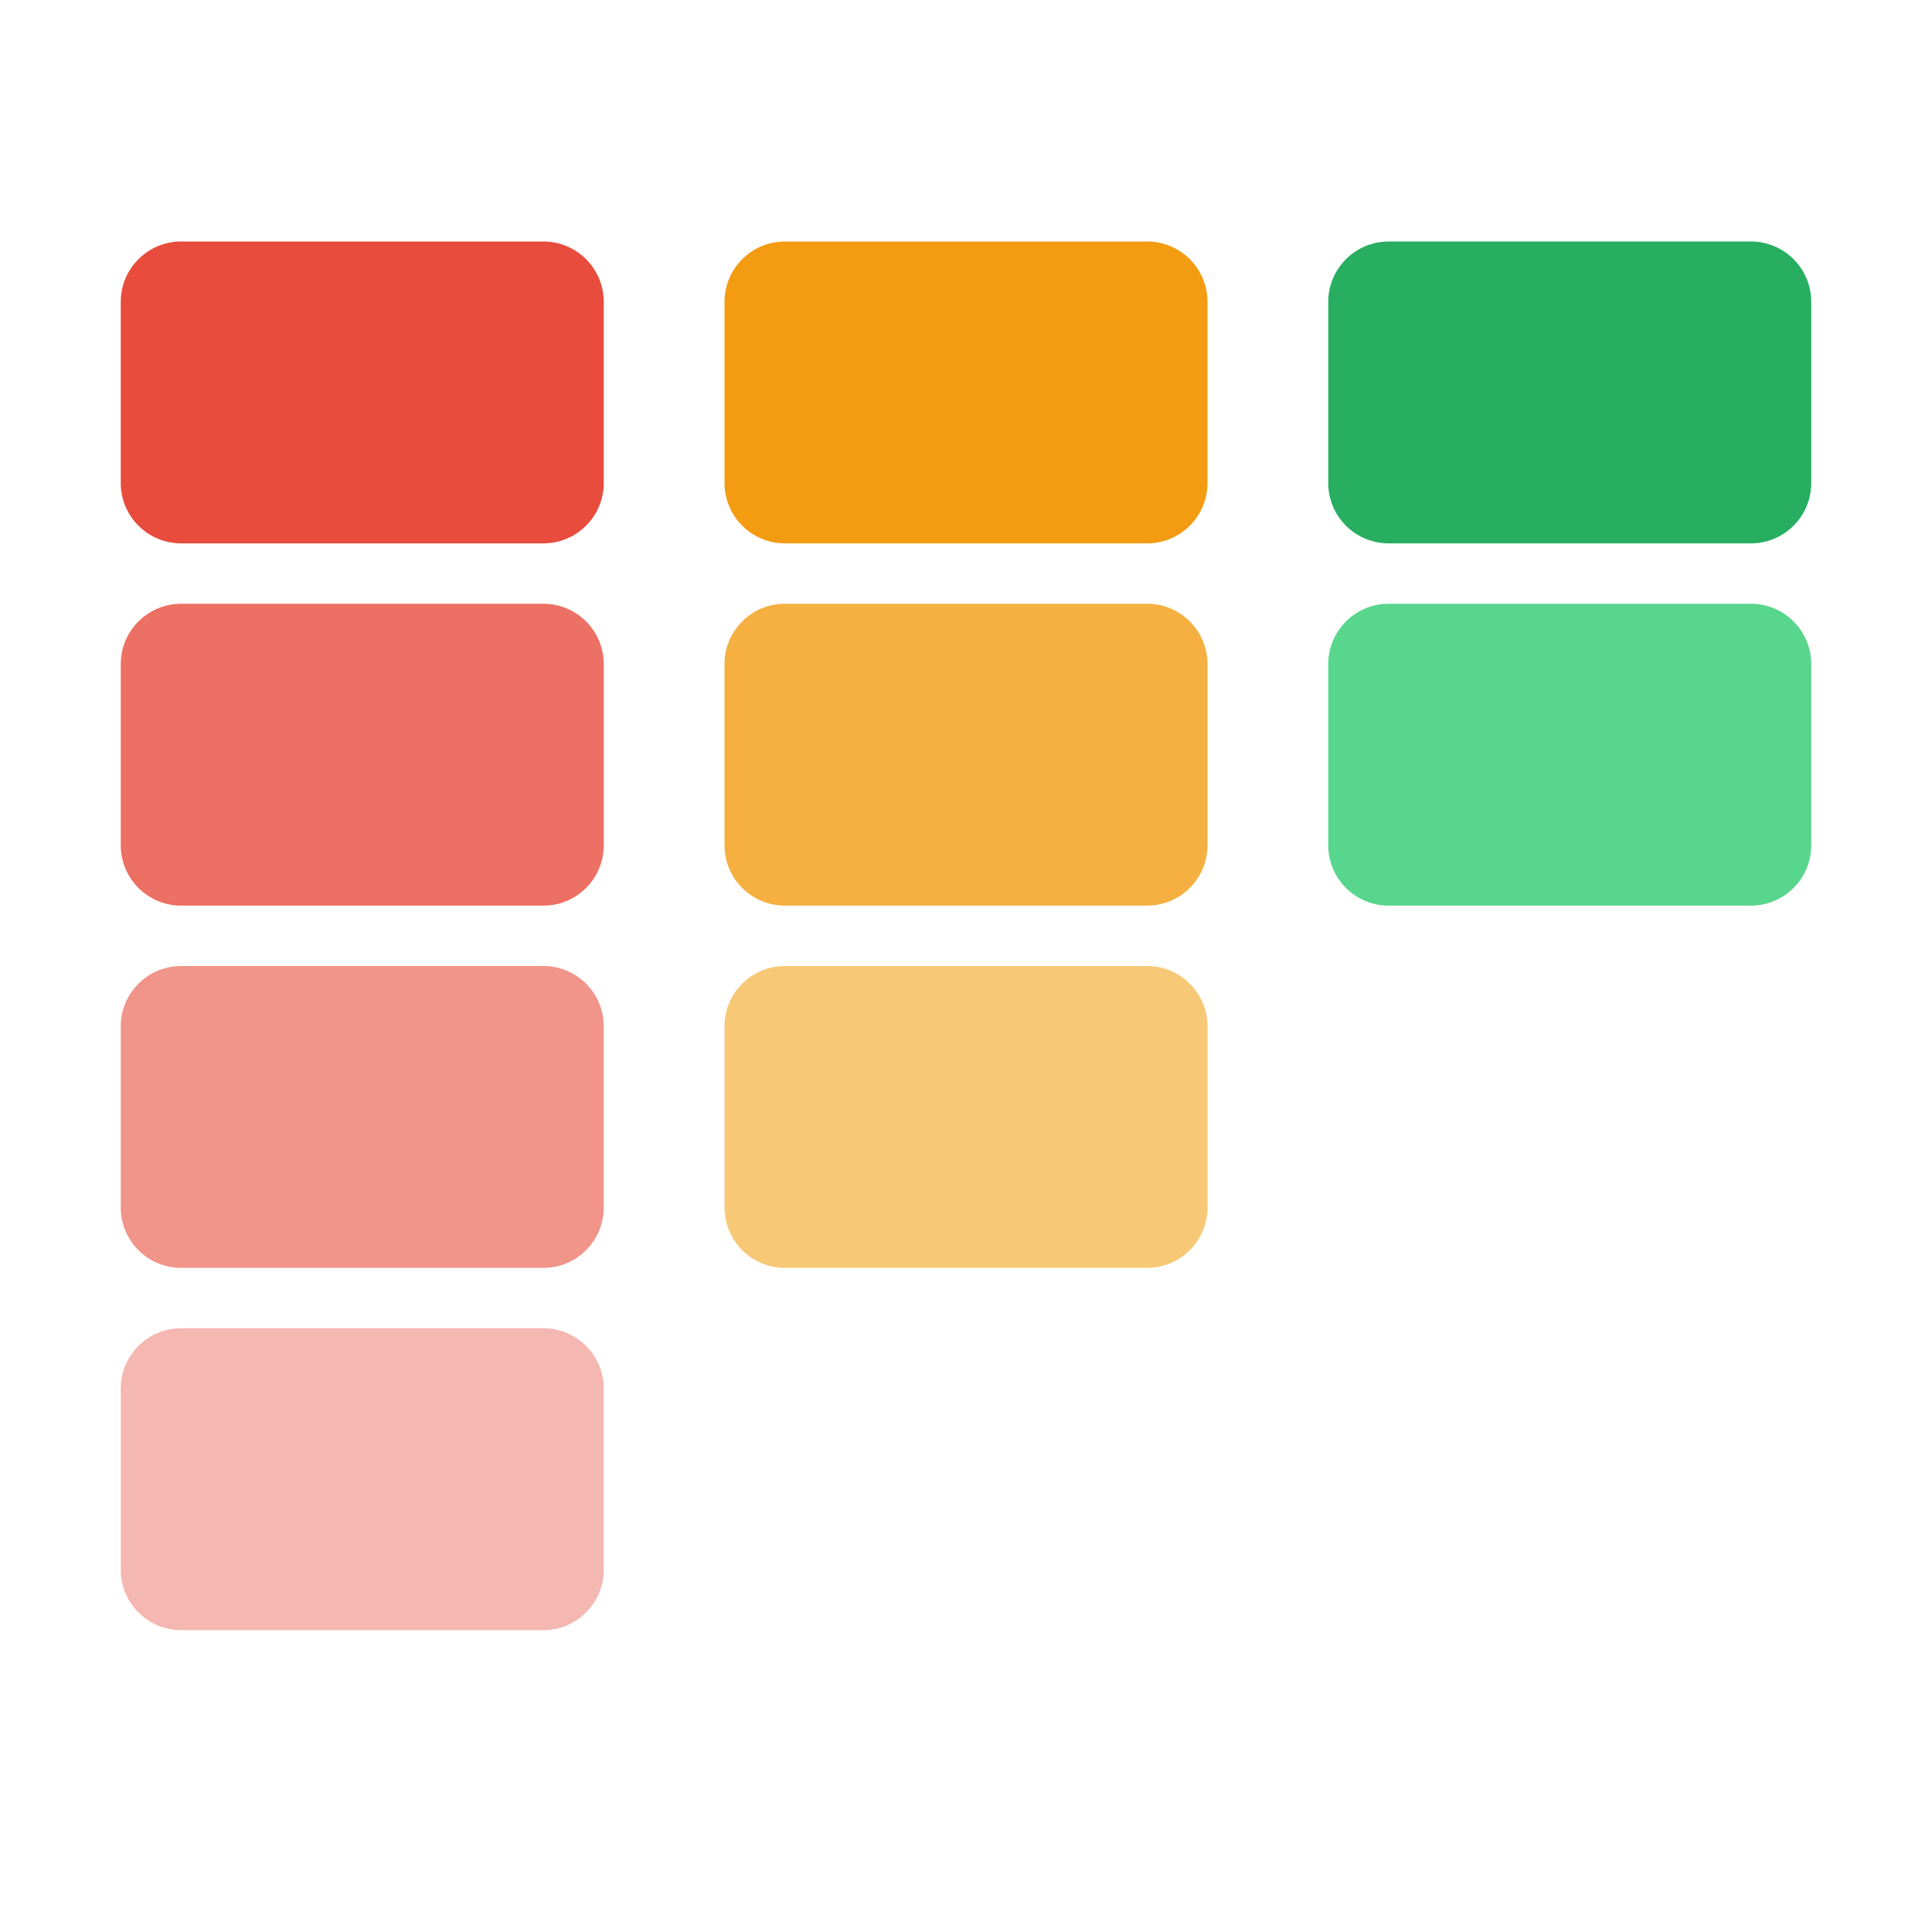
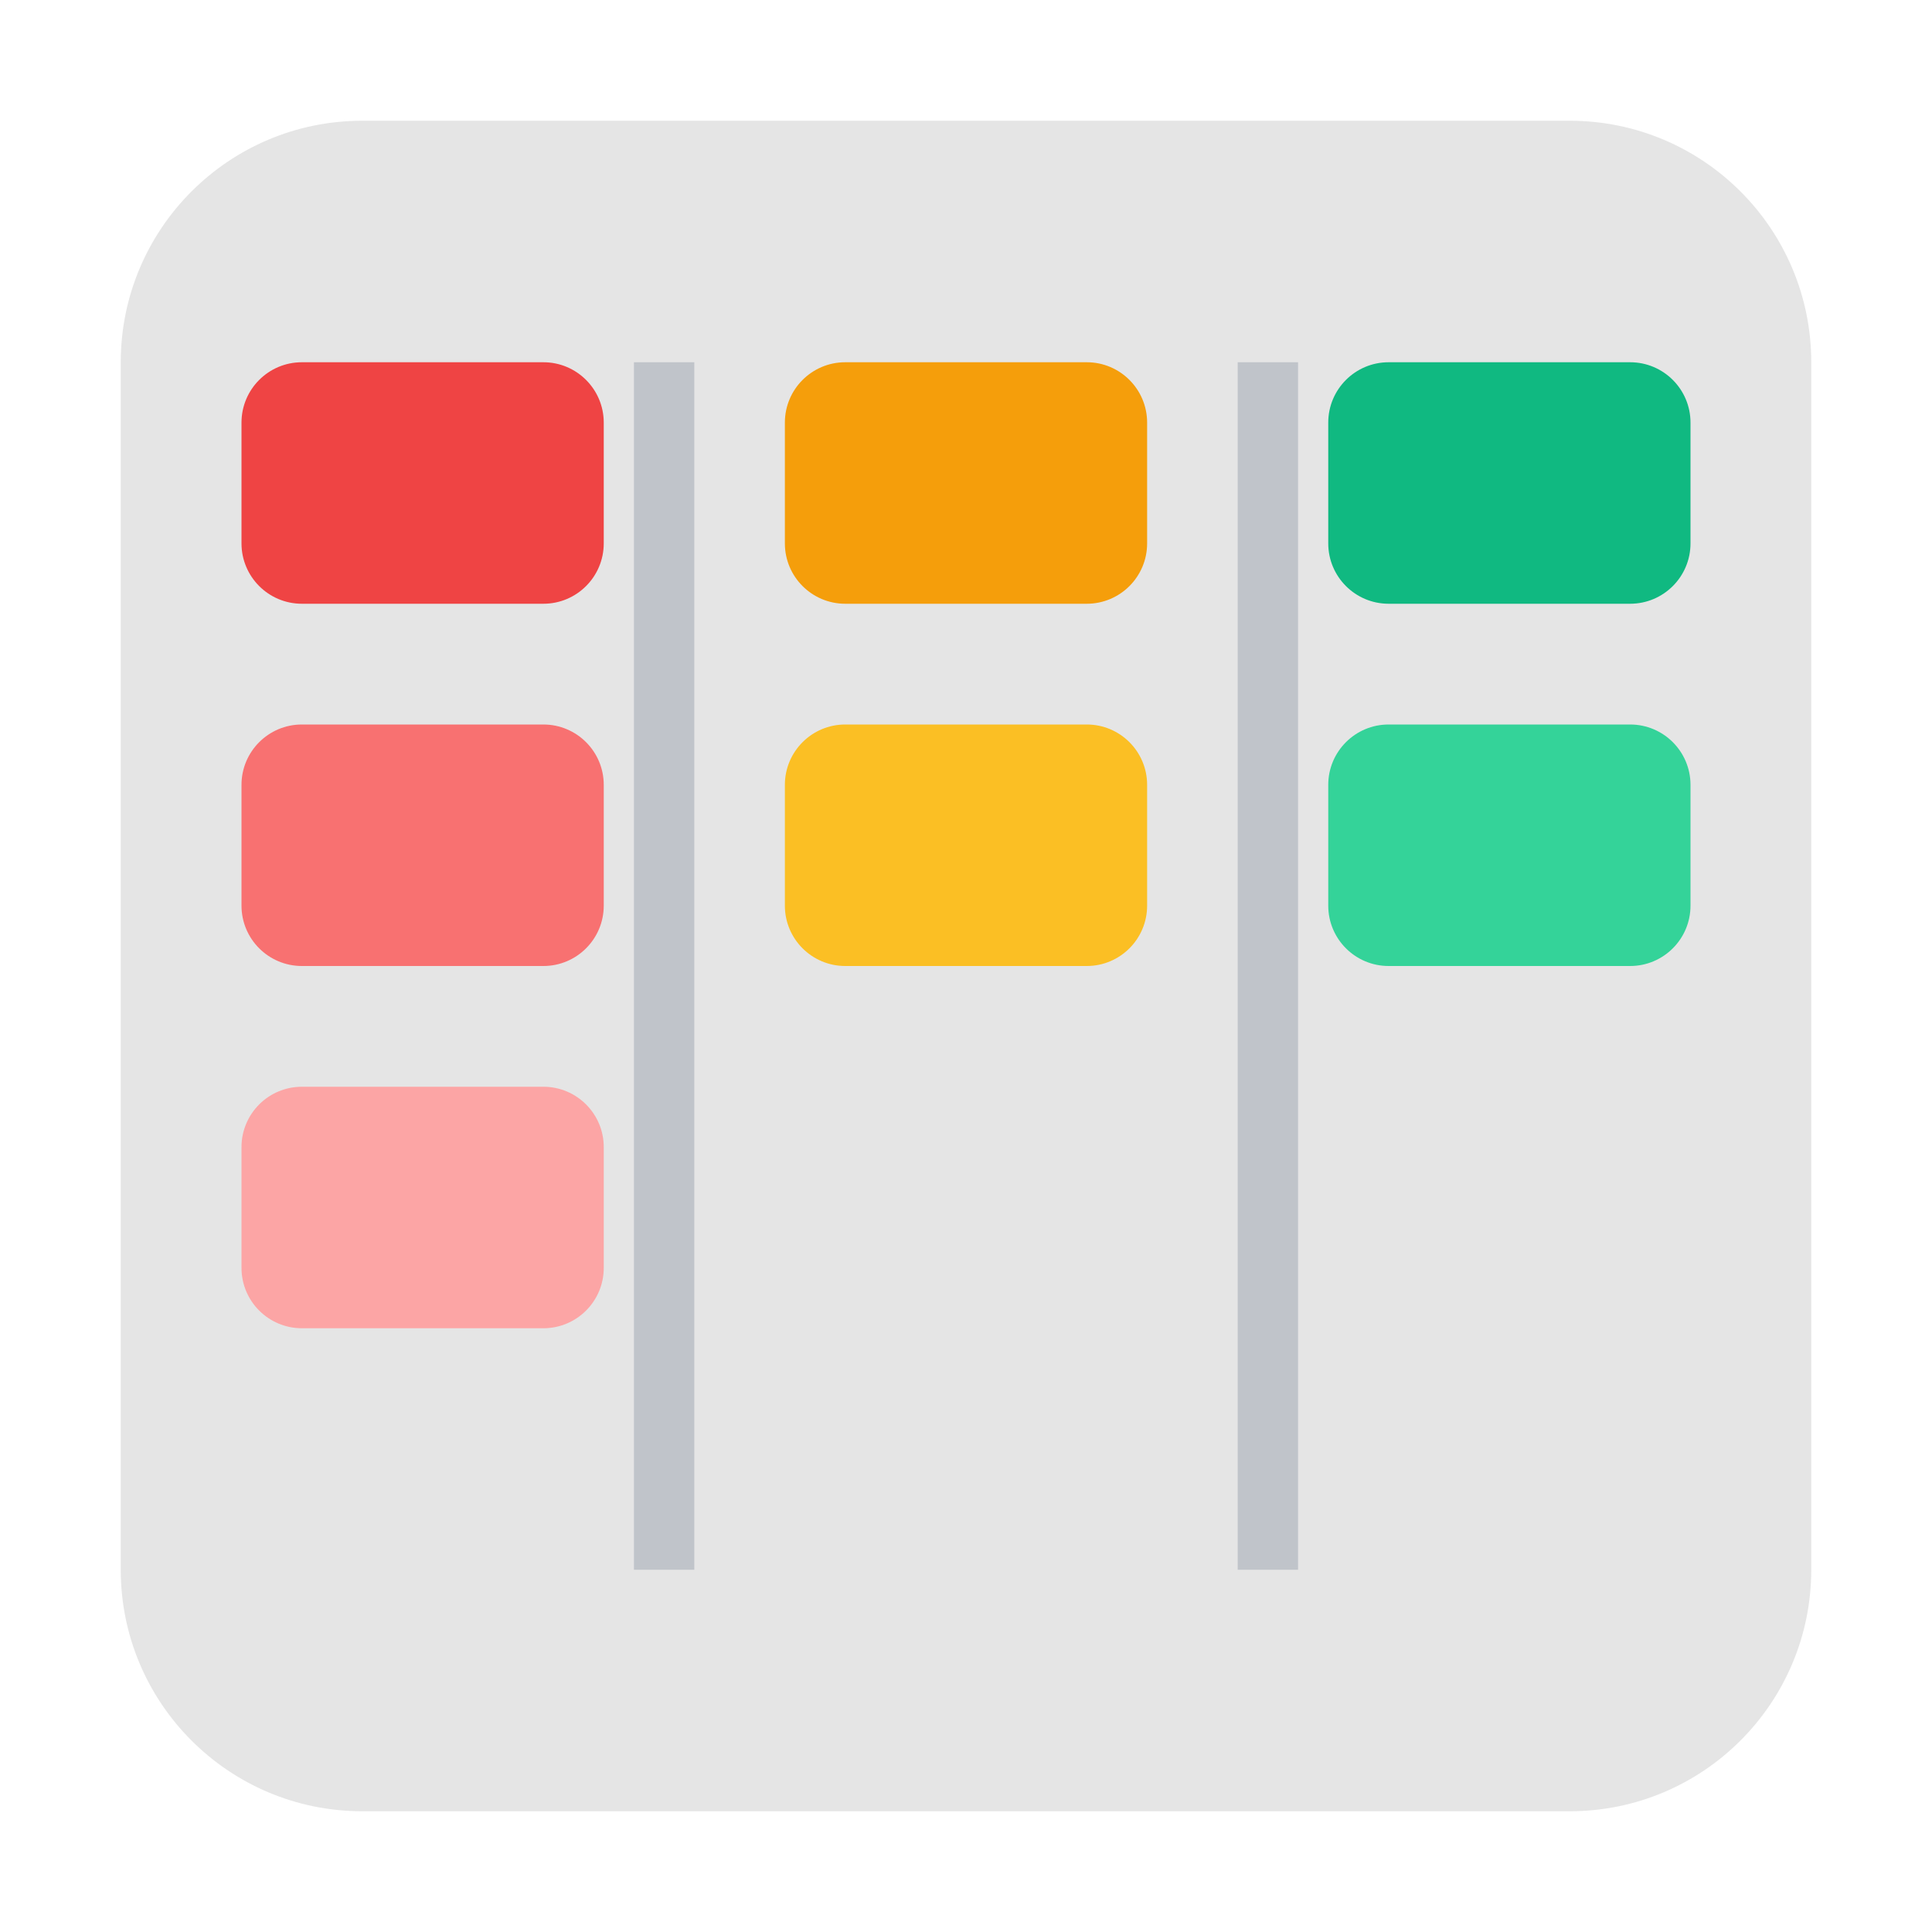
<svg xmlns="http://www.w3.org/2000/svg" width="16" height="16" viewBox="0 0 16 16" fill="none">
-   <rect x="1" y="2" width="4" height="2.5" rx="0.5" fill="#e74c3c" />
-   <rect x="1" y="5" width="4" height="2.5" rx="0.5" fill="#ec7063" />
-   <rect x="1" y="8" width="4" height="2.5" rx="0.5" fill="#f1948a" />
-   <rect x="1" y="11" width="4" height="2.5" rx="0.5" fill="#f5b7b1" />
-   <rect x="6" y="2" width="4" height="2.5" rx="0.5" fill="#f39c12" />
-   <rect x="6" y="5" width="4" height="2.5" rx="0.5" fill="#f5b041" />
-   <rect x="6" y="8" width="4" height="2.5" rx="0.5" fill="#f7c977" />
-   <rect x="11" y="2" width="4" height="2.5" rx="0.5" fill="#27ae60" />
-   <rect x="11" y="5" width="4" height="2.5" rx="0.5" fill="#58d68d" />
+   <rect x="1" y="1" width="14" height="14" rx="2" fill="#e5e5e5" />
+   <line x1="5.5" y1="3" x2="5.5" y2="13" stroke="#9ca3af" stroke-width="0.5" opacity="0.5" />
+   <line x1="10.5" y1="3" x2="10.5" y2="13" stroke="#9ca3af" stroke-width="0.5" opacity="0.5" />
+   <rect x="2" y="3" width="3" height="2" rx="0.5" fill="#ef4444" />
+   <rect x="2" y="6" width="3" height="2" rx="0.5" fill="#f87171" />
+   <rect x="2" y="9" width="3" height="2" rx="0.5" fill="#fca5a5" />
+   <rect x="6.5" y="3" width="3" height="2" rx="0.5" fill="#f59e0b" />
+   <rect x="6.5" y="6" width="3" height="2" rx="0.5" fill="#fbbf24" />
+   <rect x="11" y="3" width="3" height="2" rx="0.5" fill="#10b981" />
+   <rect x="11" y="6" width="3" height="2" rx="0.5" fill="#34d399" />
</svg>
